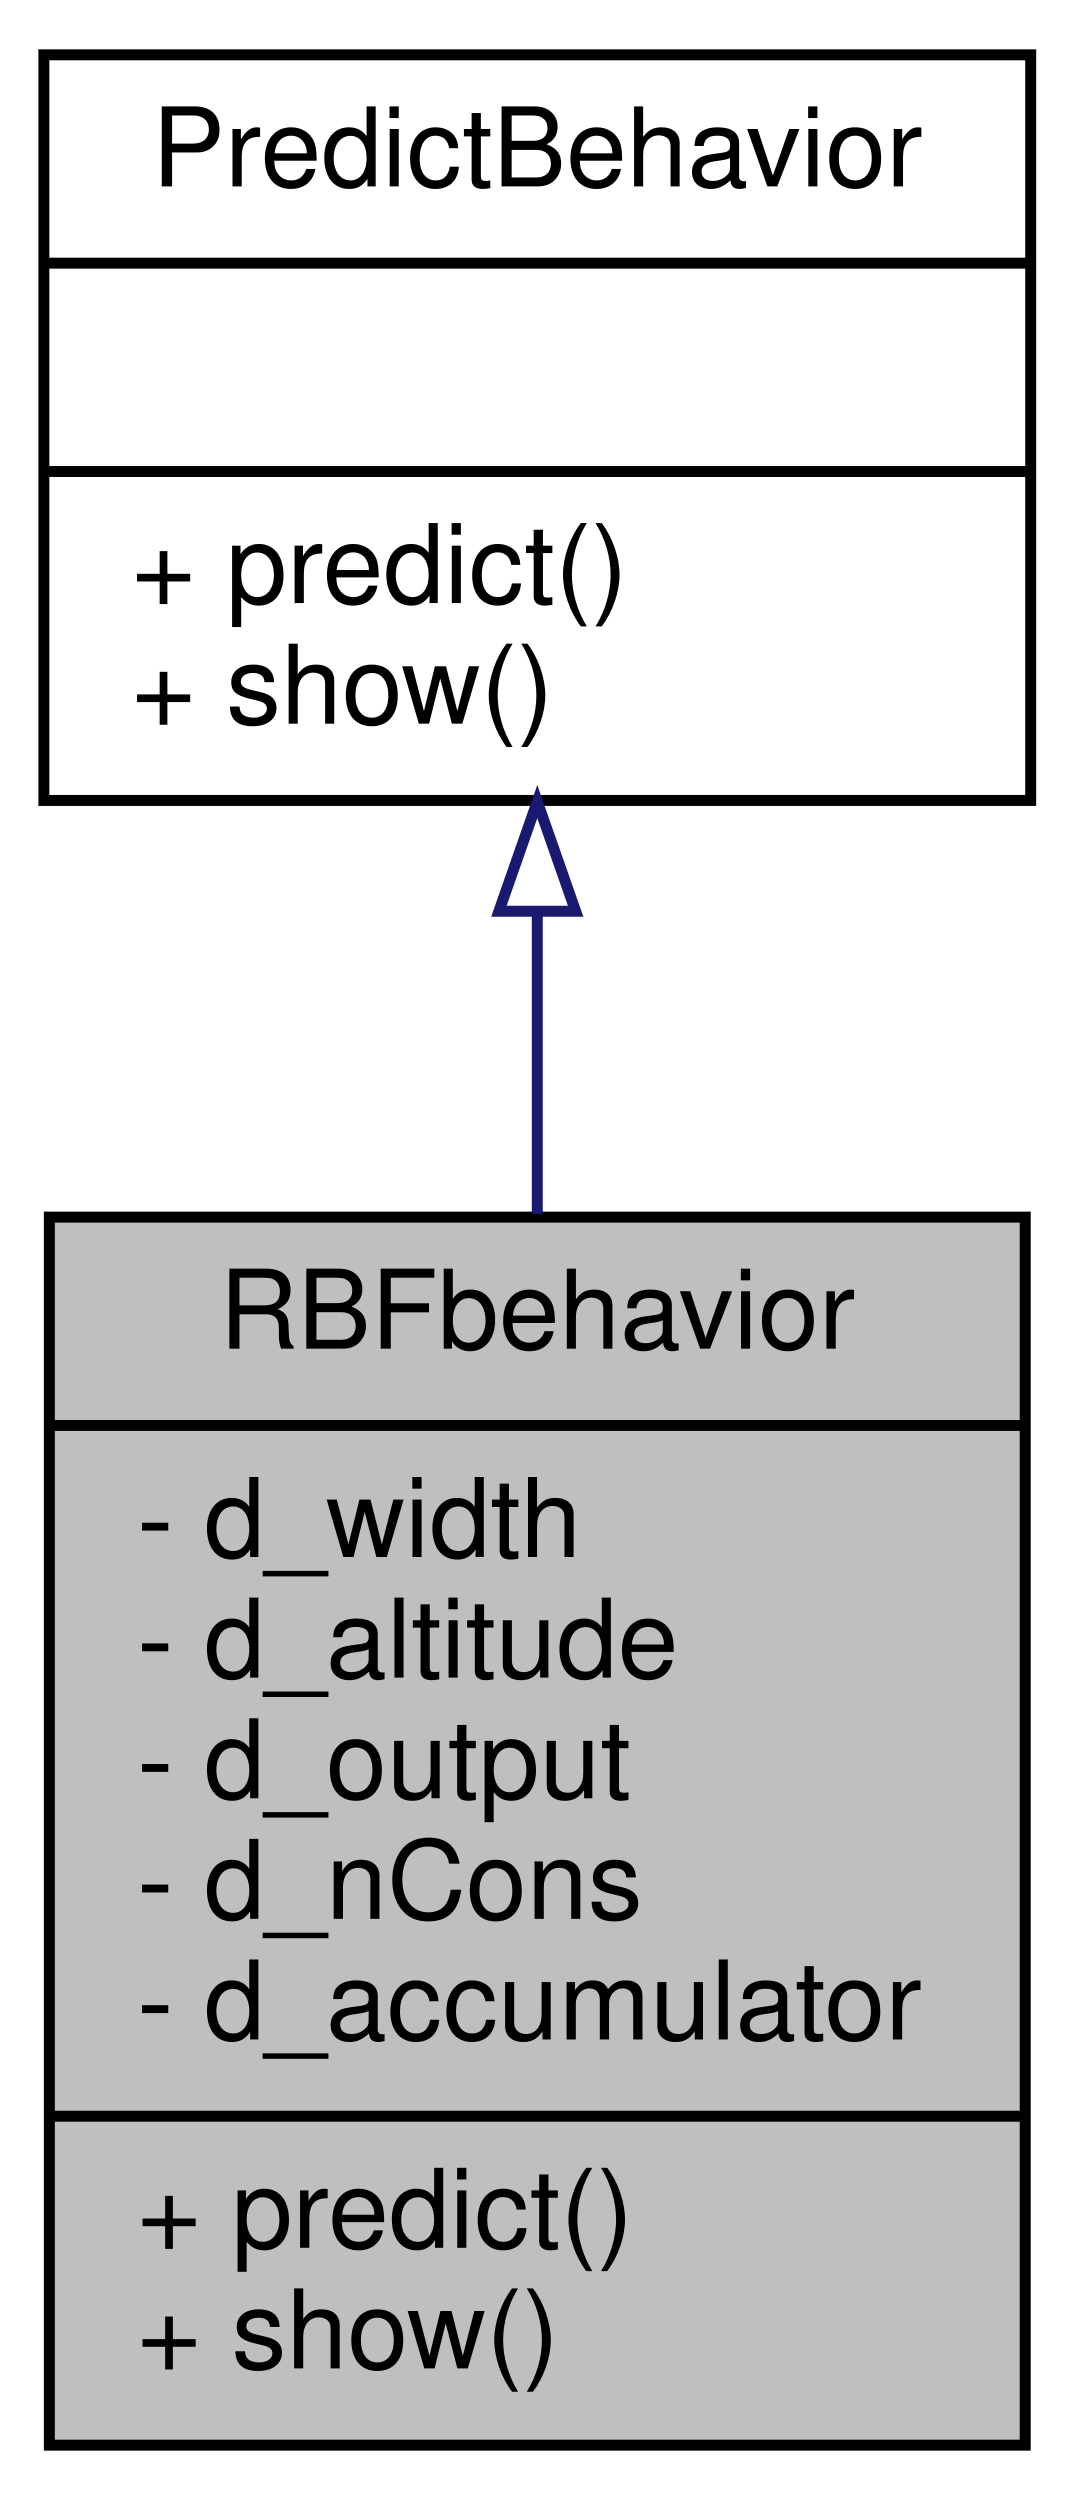
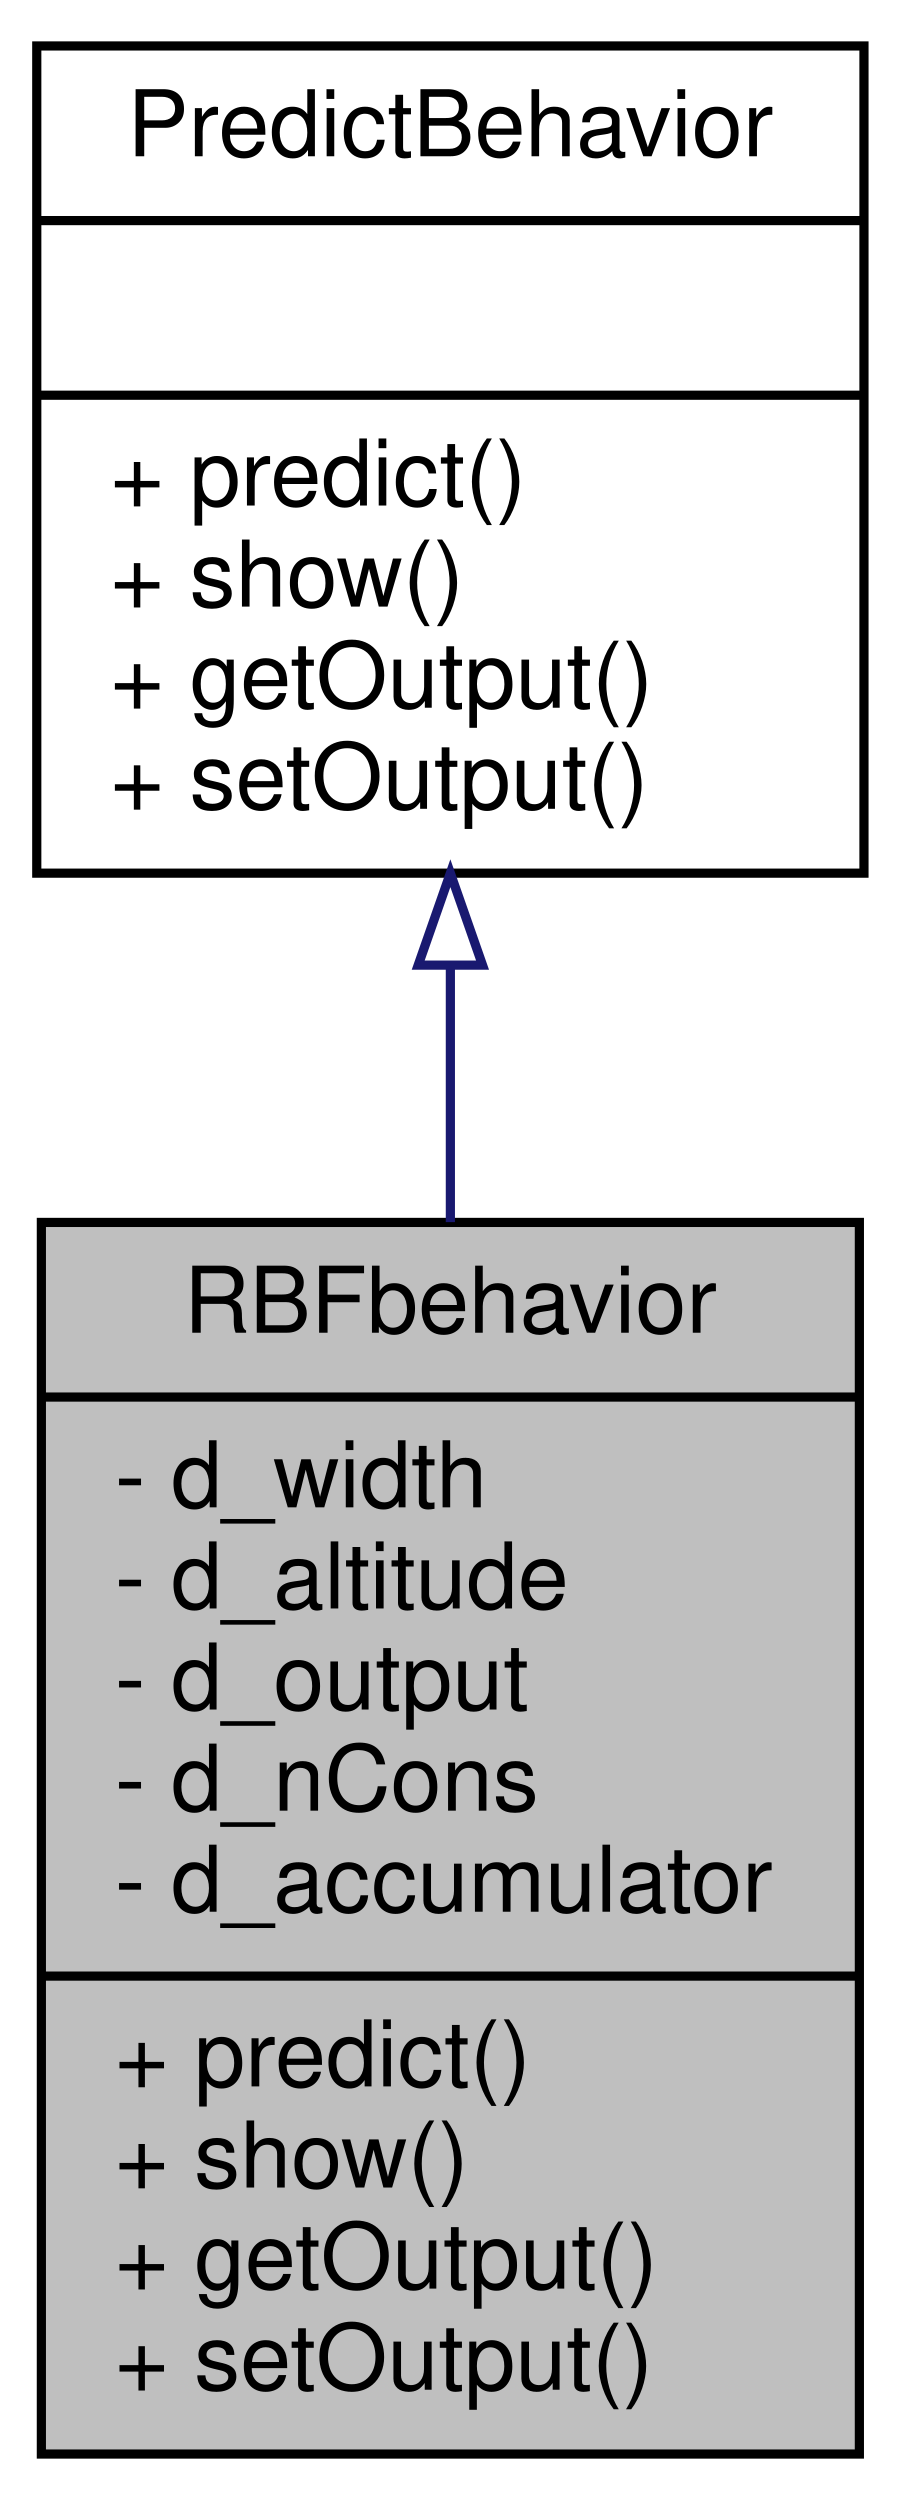
- <svg xmlns="http://www.w3.org/2000/svg" xmlns:xlink="http://www.w3.org/1999/xlink" width="98pt" height="228pt" viewBox="0.00 0.00 98.00 228.00">
-   <g id="graph1" class="graph" transform="scale(1 1) rotate(0) translate(4 224)">
-     <polygon fill="white" stroke="white" points="-4,5 -4,-224 95,-224 95,5 -4,5" />
+ <svg xmlns="http://www.w3.org/2000/svg" xmlns:xlink="http://www.w3.org/1999/xlink" width="98pt" height="272pt" viewBox="0.00 0.00 98.00 272.00">
+   <g id="graph1" class="graph" transform="scale(1 1) rotate(0) translate(4 268)">
+     <polygon fill="white" stroke="white" points="-4,5 -4,-268 95,-268 95,5 -4,5" />
    <g id="node1" class="node">
-       <polygon fill="#bfbfbf" stroke="black" points="0.5,-1 0.5,-113 89.5,-113 89.5,-1 0.5,-1" />
-       <text text-anchor="middle" x="45" y="-101" font-family="Helvetica,sans-Serif" font-size="10.00">RBFbehavior</text>
-       <polyline fill="none" stroke="black" points="0.5,-94 89.5,-94 " />
-       <text text-anchor="start" x="8.5" y="-82" font-family="Helvetica,sans-Serif" font-size="10.00">- d_width</text>
-       <text text-anchor="start" x="8.5" y="-71" font-family="Helvetica,sans-Serif" font-size="10.00">- d_altitude</text>
-       <text text-anchor="start" x="8.5" y="-60" font-family="Helvetica,sans-Serif" font-size="10.00">- d_output</text>
-       <text text-anchor="start" x="8.5" y="-49" font-family="Helvetica,sans-Serif" font-size="10.00">- d_nCons</text>
-       <text text-anchor="start" x="8.5" y="-38" font-family="Helvetica,sans-Serif" font-size="10.00">- d_accumulator</text>
-       <polyline fill="none" stroke="black" points="0.5,-31 89.5,-31 " />
-       <text text-anchor="start" x="8.5" y="-19" font-family="Helvetica,sans-Serif" font-size="10.00">+ predict()</text>
-       <text text-anchor="start" x="8.5" y="-8" font-family="Helvetica,sans-Serif" font-size="10.00">+ show()</text>
+       <polygon fill="#bfbfbf" stroke="black" points="0.5,-1 0.5,-135 89.5,-135 89.5,-1 0.5,-1" />
+       <text text-anchor="middle" x="45" y="-123" font-family="Helvetica,sans-Serif" font-size="10.00">RBFbehavior</text>
+       <polyline fill="none" stroke="black" points="0.5,-116 89.5,-116 " />
+       <text text-anchor="start" x="8.5" y="-104" font-family="Helvetica,sans-Serif" font-size="10.00">- d_width</text>
+       <text text-anchor="start" x="8.5" y="-93" font-family="Helvetica,sans-Serif" font-size="10.00">- d_altitude</text>
+       <text text-anchor="start" x="8.5" y="-82" font-family="Helvetica,sans-Serif" font-size="10.00">- d_output</text>
+       <text text-anchor="start" x="8.5" y="-71" font-family="Helvetica,sans-Serif" font-size="10.00">- d_nCons</text>
+       <text text-anchor="start" x="8.5" y="-60" font-family="Helvetica,sans-Serif" font-size="10.00">- d_accumulator</text>
+       <polyline fill="none" stroke="black" points="0.5,-53 89.5,-53 " />
+       <text text-anchor="start" x="8.5" y="-41" font-family="Helvetica,sans-Serif" font-size="10.00">+ predict()</text>
+       <text text-anchor="start" x="8.5" y="-30" font-family="Helvetica,sans-Serif" font-size="10.00">+ show()</text>
+       <text text-anchor="start" x="8.5" y="-19" font-family="Helvetica,sans-Serif" font-size="10.00">+ getOutput()</text>
+       <text text-anchor="start" x="8.5" y="-8" font-family="Helvetica,sans-Serif" font-size="10.00">+ setOutput()</text>
    </g>
    <g id="node2" class="node">
      <a xlink:href="class_predict_behavior.html" target="_top" xlink:title="class PredictBehavior -">
-         <polygon fill="white" stroke="black" points="0,-151 0,-219 90,-219 90,-151 0,-151" />
-         <text text-anchor="middle" x="45" y="-207" font-family="Helvetica,sans-Serif" font-size="10.00">PredictBehavior</text>
-         <polyline fill="none" stroke="black" points="0,-200 90,-200 " />
-         <text text-anchor="middle" x="45" y="-188" font-family="Helvetica,sans-Serif" font-size="10.00"> </text>
-         <polyline fill="none" stroke="black" points="0,-181 90,-181 " />
-         <text text-anchor="start" x="8" y="-169" font-family="Helvetica,sans-Serif" font-size="10.00">+ predict()</text>
-         <text text-anchor="start" x="8" y="-158" font-family="Helvetica,sans-Serif" font-size="10.00">+ show()</text>
+         <polygon fill="white" stroke="black" points="0,-173 0,-263 90,-263 90,-173 0,-173" />
+         <text text-anchor="middle" x="45" y="-251" font-family="Helvetica,sans-Serif" font-size="10.00">PredictBehavior</text>
+         <polyline fill="none" stroke="black" points="0,-244 90,-244 " />
+         <text text-anchor="middle" x="45" y="-232" font-family="Helvetica,sans-Serif" font-size="10.00"> </text>
+         <polyline fill="none" stroke="black" points="0,-225 90,-225 " />
+         <text text-anchor="start" x="8" y="-213" font-family="Helvetica,sans-Serif" font-size="10.00">+ predict()</text>
+         <text text-anchor="start" x="8" y="-202" font-family="Helvetica,sans-Serif" font-size="10.00">+ show()</text>
+         <text text-anchor="start" x="8" y="-191" font-family="Helvetica,sans-Serif" font-size="10.00">+ getOutput()</text>
+         <text text-anchor="start" x="8" y="-180" font-family="Helvetica,sans-Serif" font-size="10.00">+ setOutput()</text>
      </a>
    </g>
    <g id="edge2" class="edge">
-       <path fill="none" stroke="midnightblue" d="M45,-140.811C45,-131.952 45,-122.511 45,-113.294" />
-       <polygon fill="none" stroke="midnightblue" points="41.5,-140.895 45,-150.895 48.5,-140.895 41.5,-140.895" />
+       <path fill="none" stroke="midnightblue" d="M45,-162.962C45,-153.883 45,-144.37 45,-135.03" />
+       <polygon fill="none" stroke="midnightblue" points="41.5,-162.996 45,-172.996 48.5,-162.996 41.5,-162.996" />
    </g>
  </g>
</svg>
